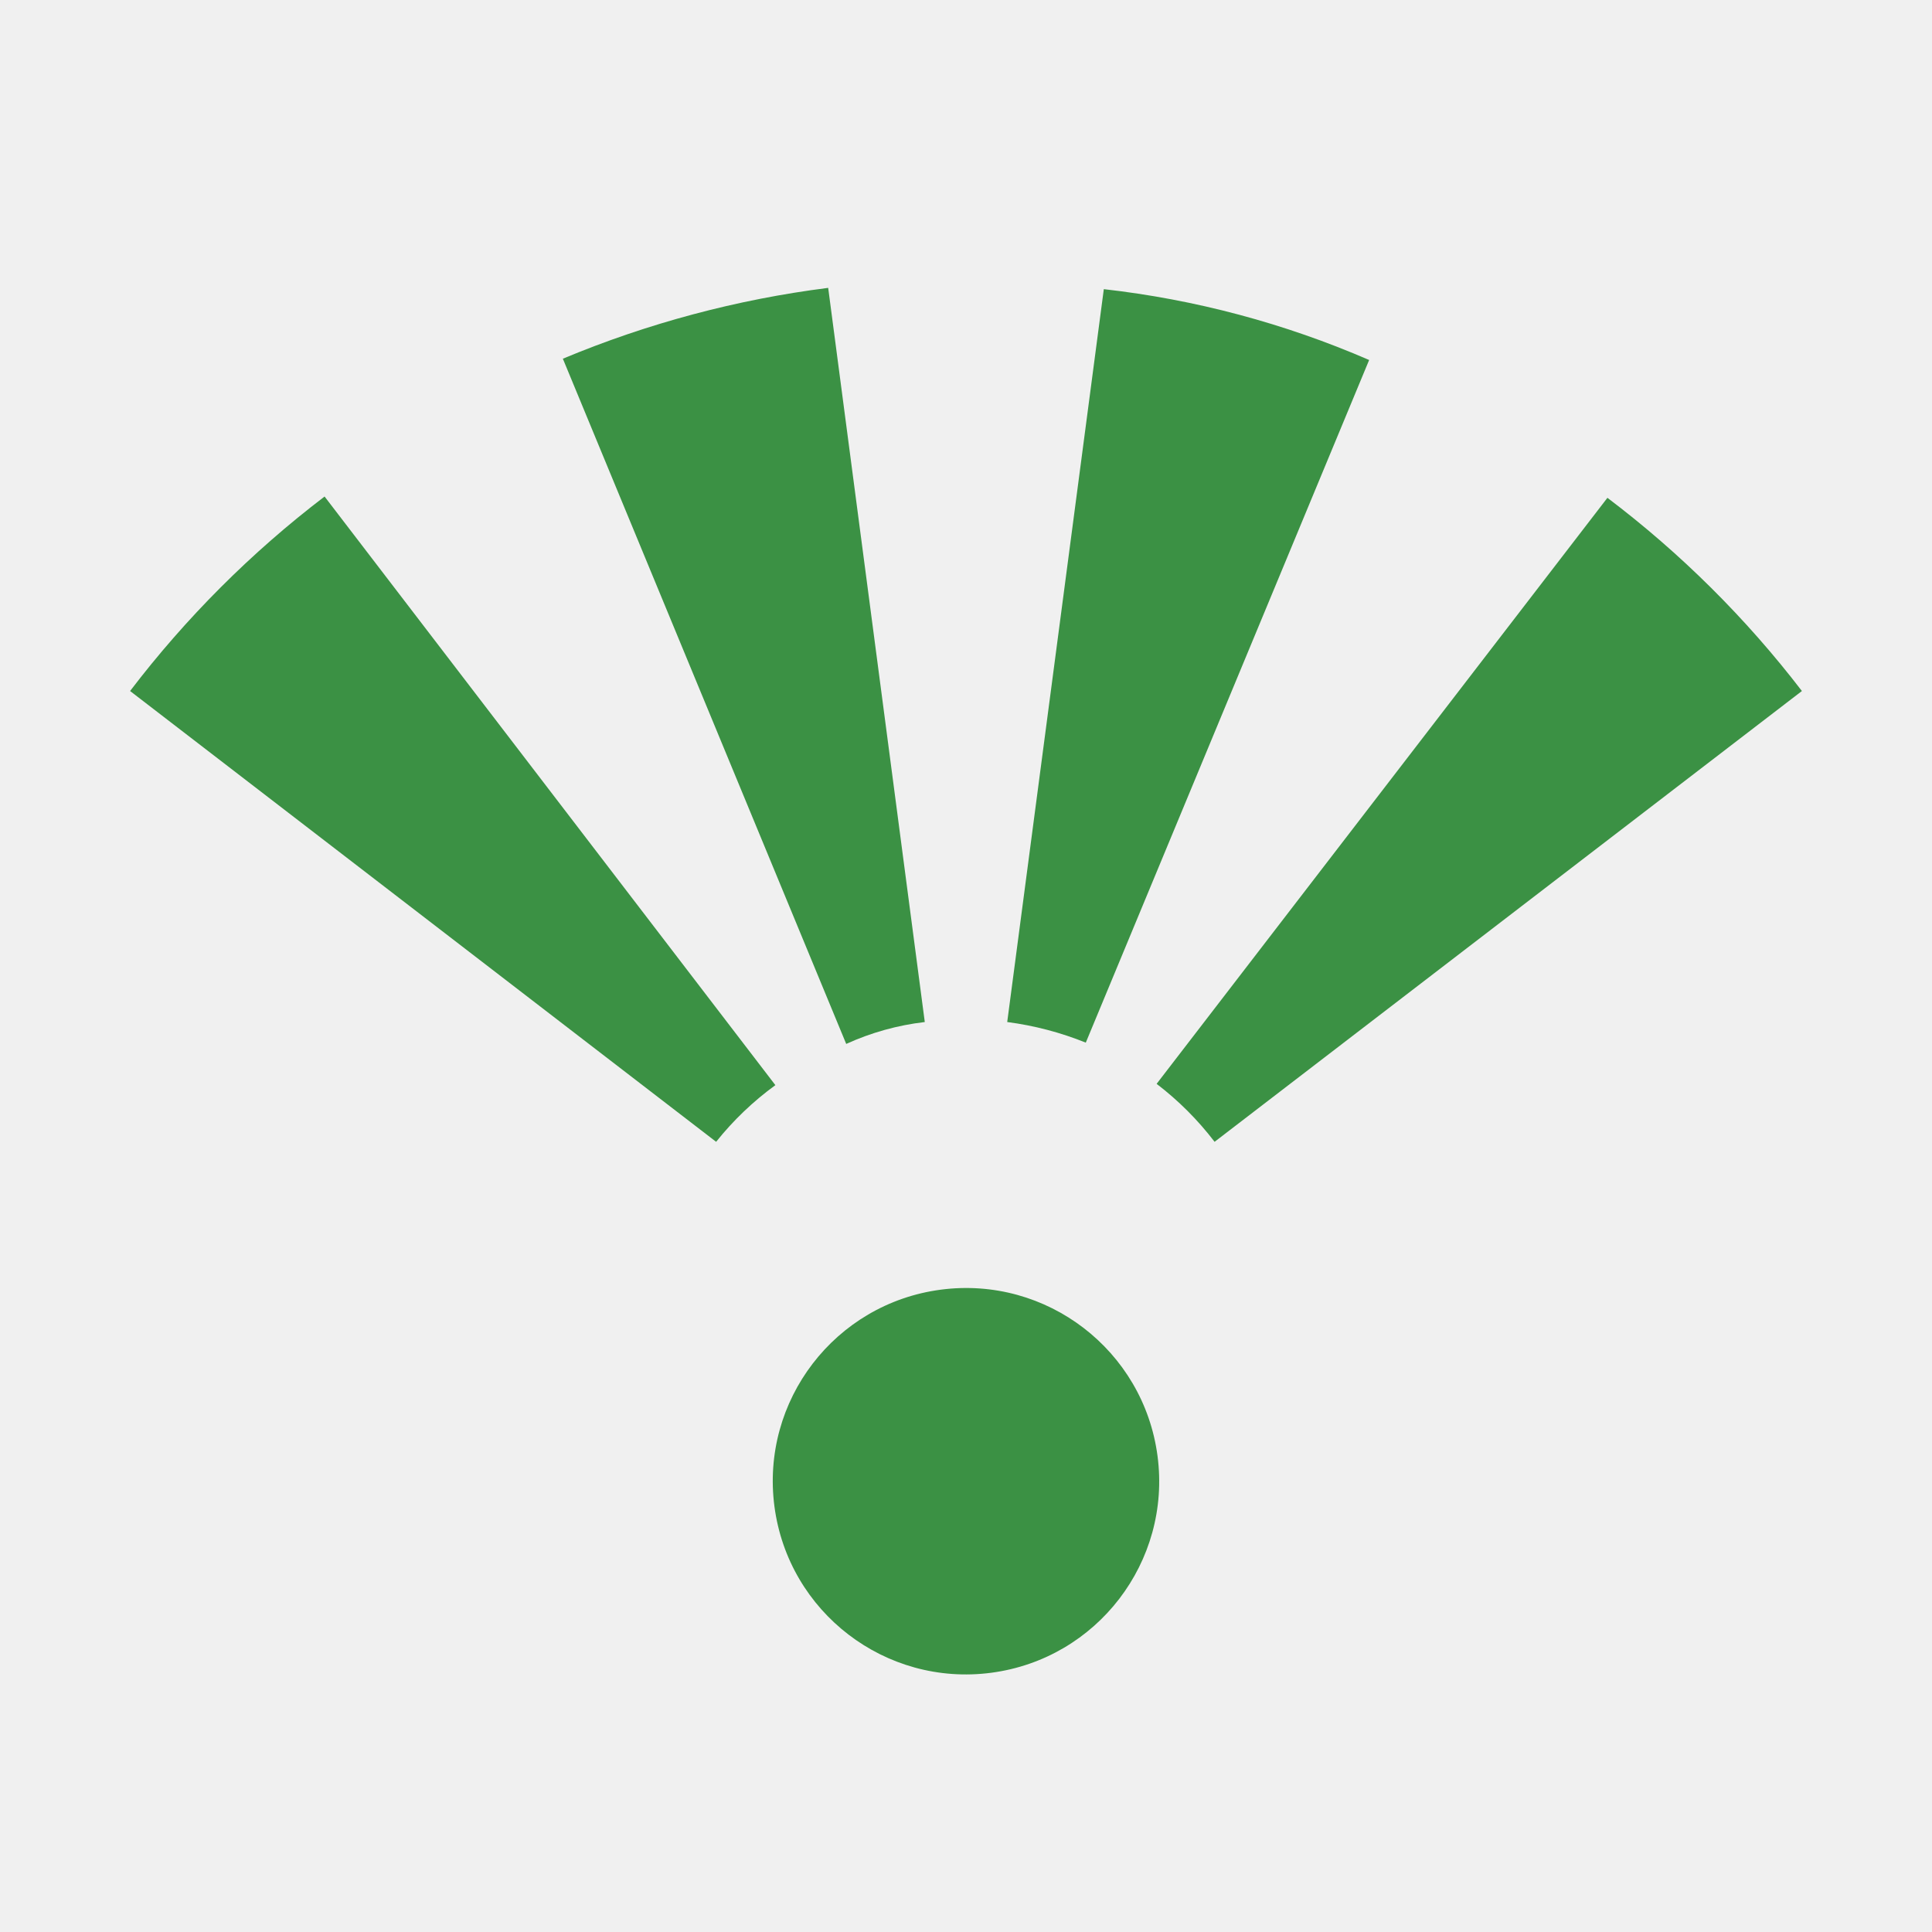
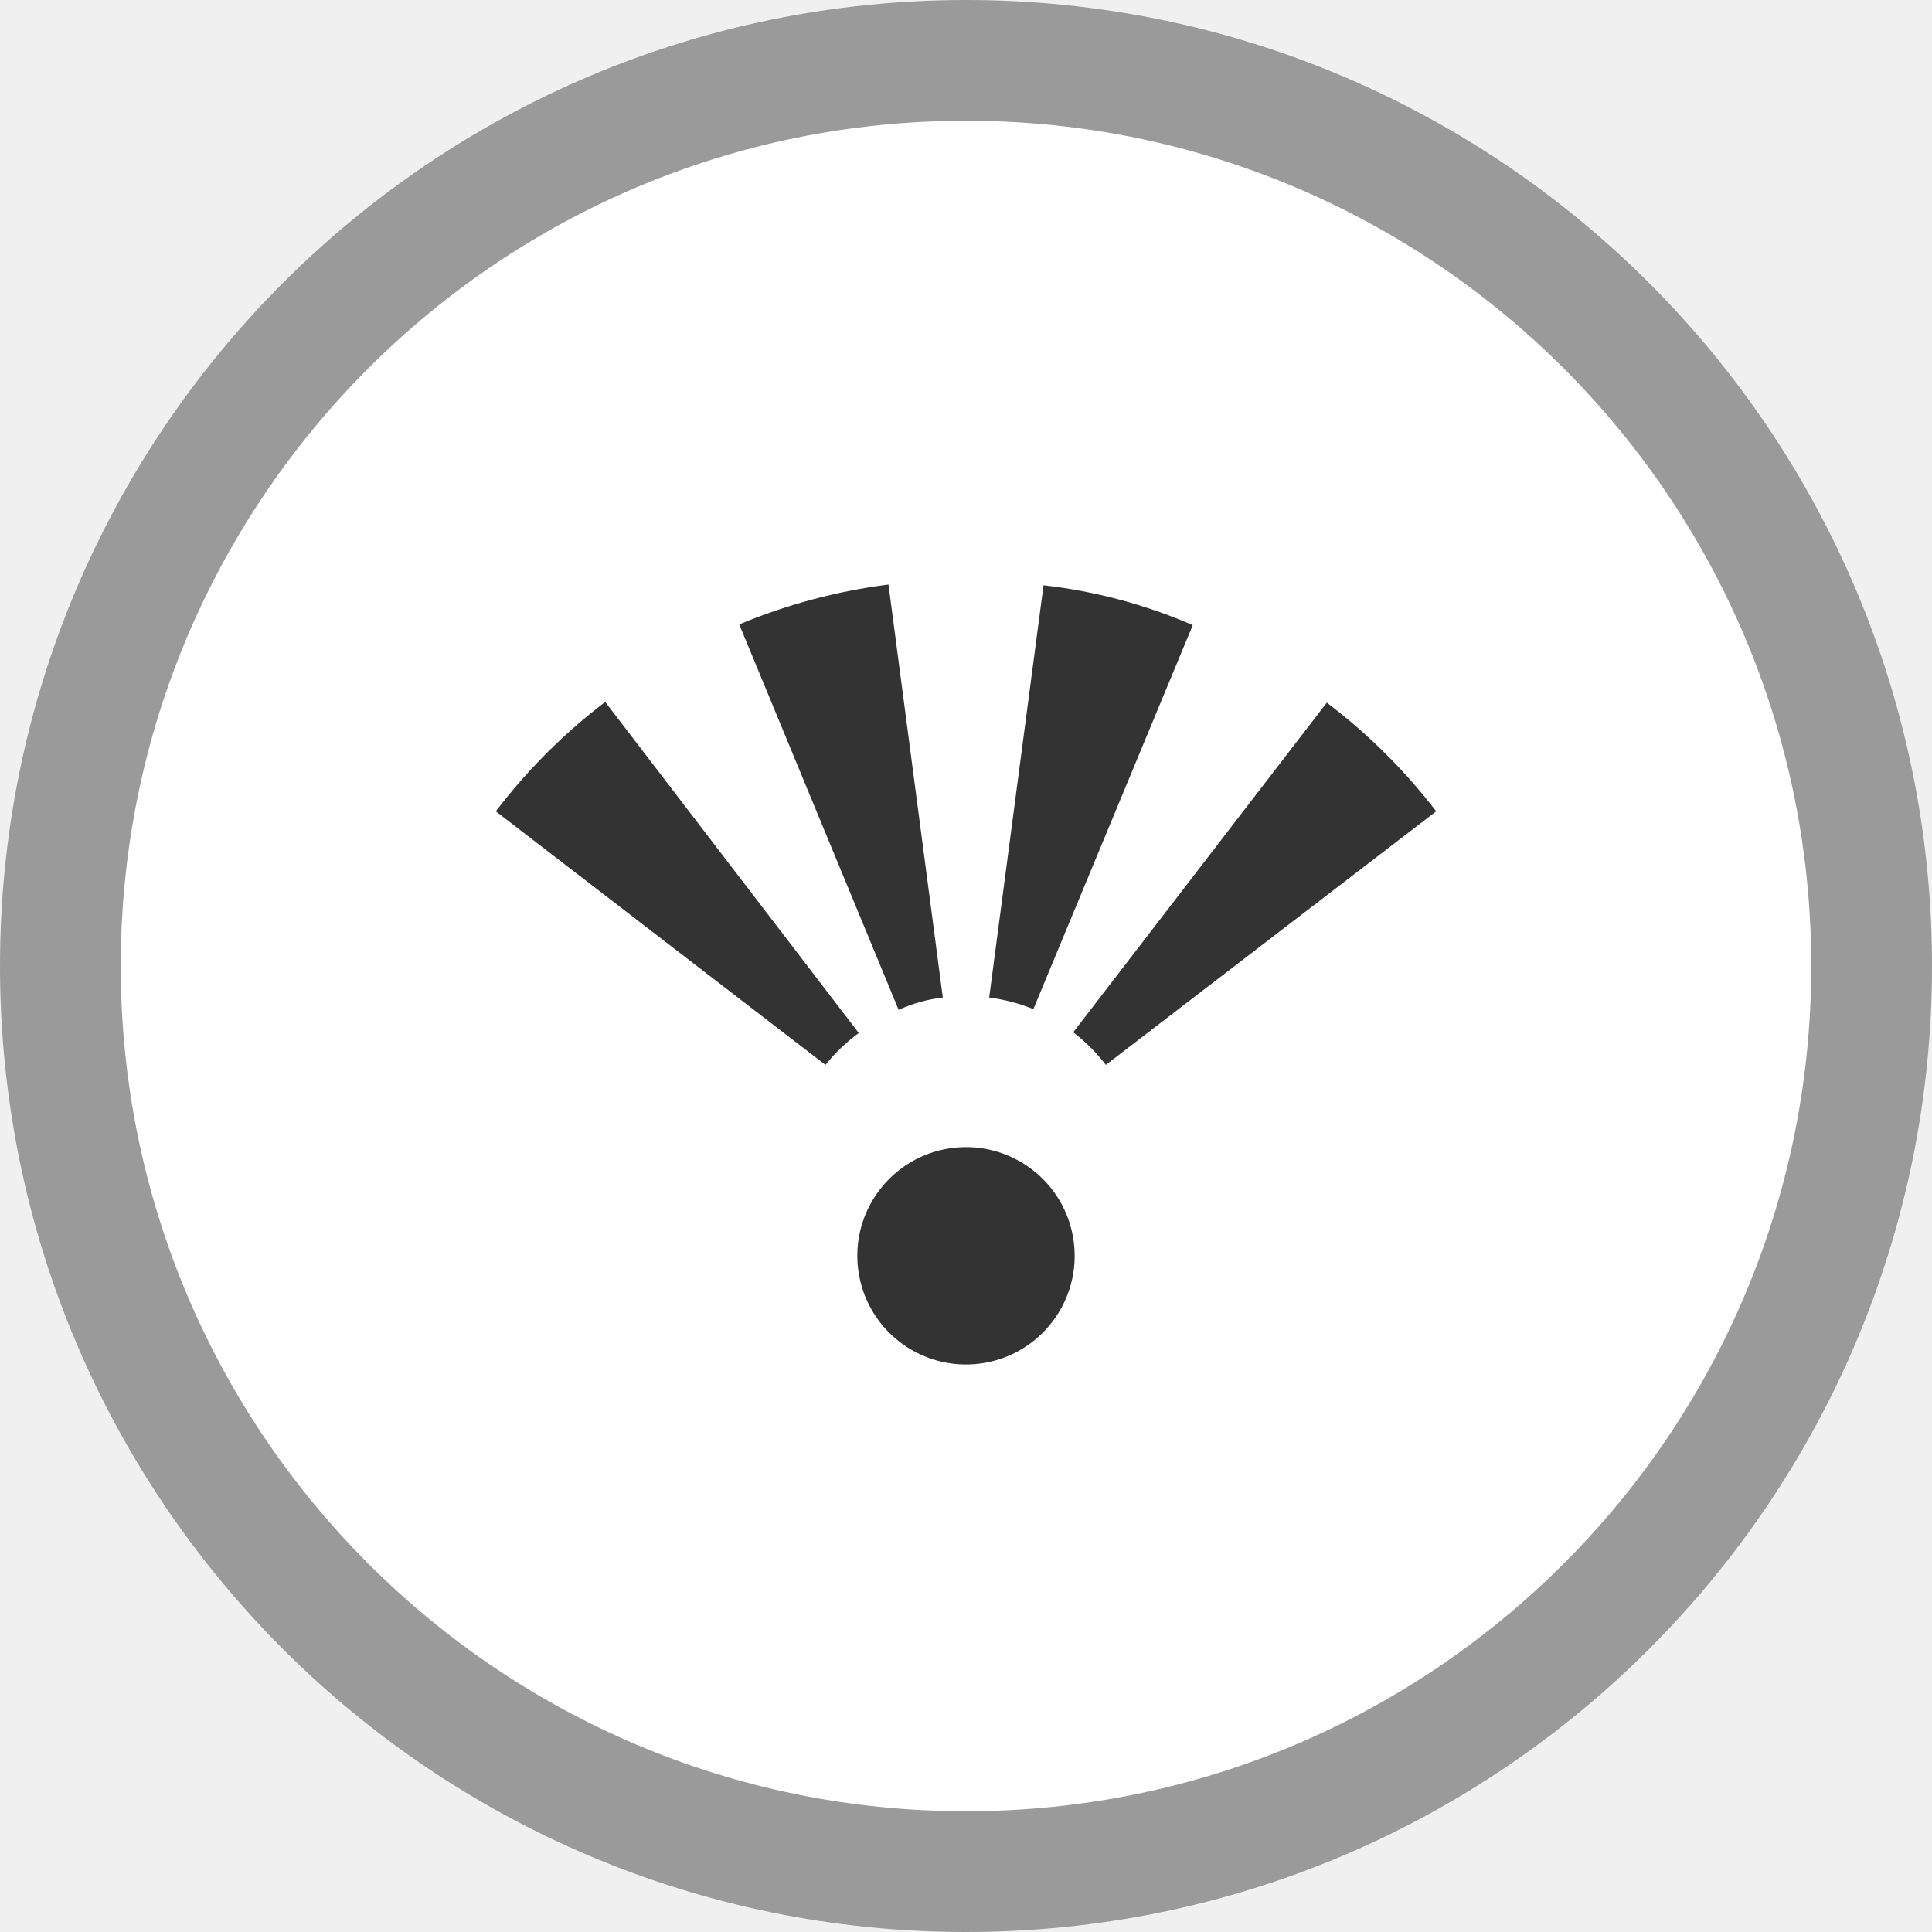
- <svg xmlns="http://www.w3.org/2000/svg" fill="hsl(126, 42%, 40%)" width="15" height="15" viewBox="0 0 15 15">
-   <path d="M6.02,8.425a2.386,2.386,0,0,0-.46.44l-4.55-3.5a7.998,7.998,0,0,1,1.51-1.51Zm6.46-4.56-3.5,4.55a2.397,2.397,0,0,1,.45.45l4.56-3.5A7.945,7.945,0,0,0,12.48,3.865ZM7.304,10.013a1.5,1.5,0,1,0,1.683,1.291h0A1.5,1.5,0,0,0,7.304,10.013ZM6.43,2.235a7.933,7.933,0,0,0-2.06.55l2.2,5.32a2.044,2.044,0,0,1,.61-.17Zm2.14.01-.75,5.69a2.49,2.49,0,0,1,.61.16l2.2-5.3A7.213,7.213,0,0,0,8.57,2.245Z" />
+ <svg xmlns="http://www.w3.org/2000/svg" width="32" height="32" viewBox="0 0 32 32">
+   <circle cx="16" cy="16" r="15" fill="#ffffff" stroke="#9a9a9a" stroke-width="2" />
+   <g transform="translate(7 7) scale(1.2)" fill="#333333">
+     <path d="M6.02,8.425a2.386,2.386,0,0,0-.46.44l-4.55-3.5a7.998,7.998,0,0,1,1.51-1.51Zm6.46-4.56-3.5,4.55a2.397,2.397,0,0,1,.45.45l4.56-3.5A7.945,7.945,0,0,0,12.48,3.865ZM7.304,10.013a1.5,1.5,0,1,0,1.683,1.291h0A1.5,1.5,0,0,0,7.304,10.013ZM6.43,2.235a7.933,7.933,0,0,0-2.06.55l2.2,5.32a2.044,2.044,0,0,1,.61-.17Zm2.14.01-.75,5.69a2.49,2.49,0,0,1,.61.16l2.2-5.3A7.213,7.213,0,0,0,8.57,2.245Z" />
+   </g>
</svg>
